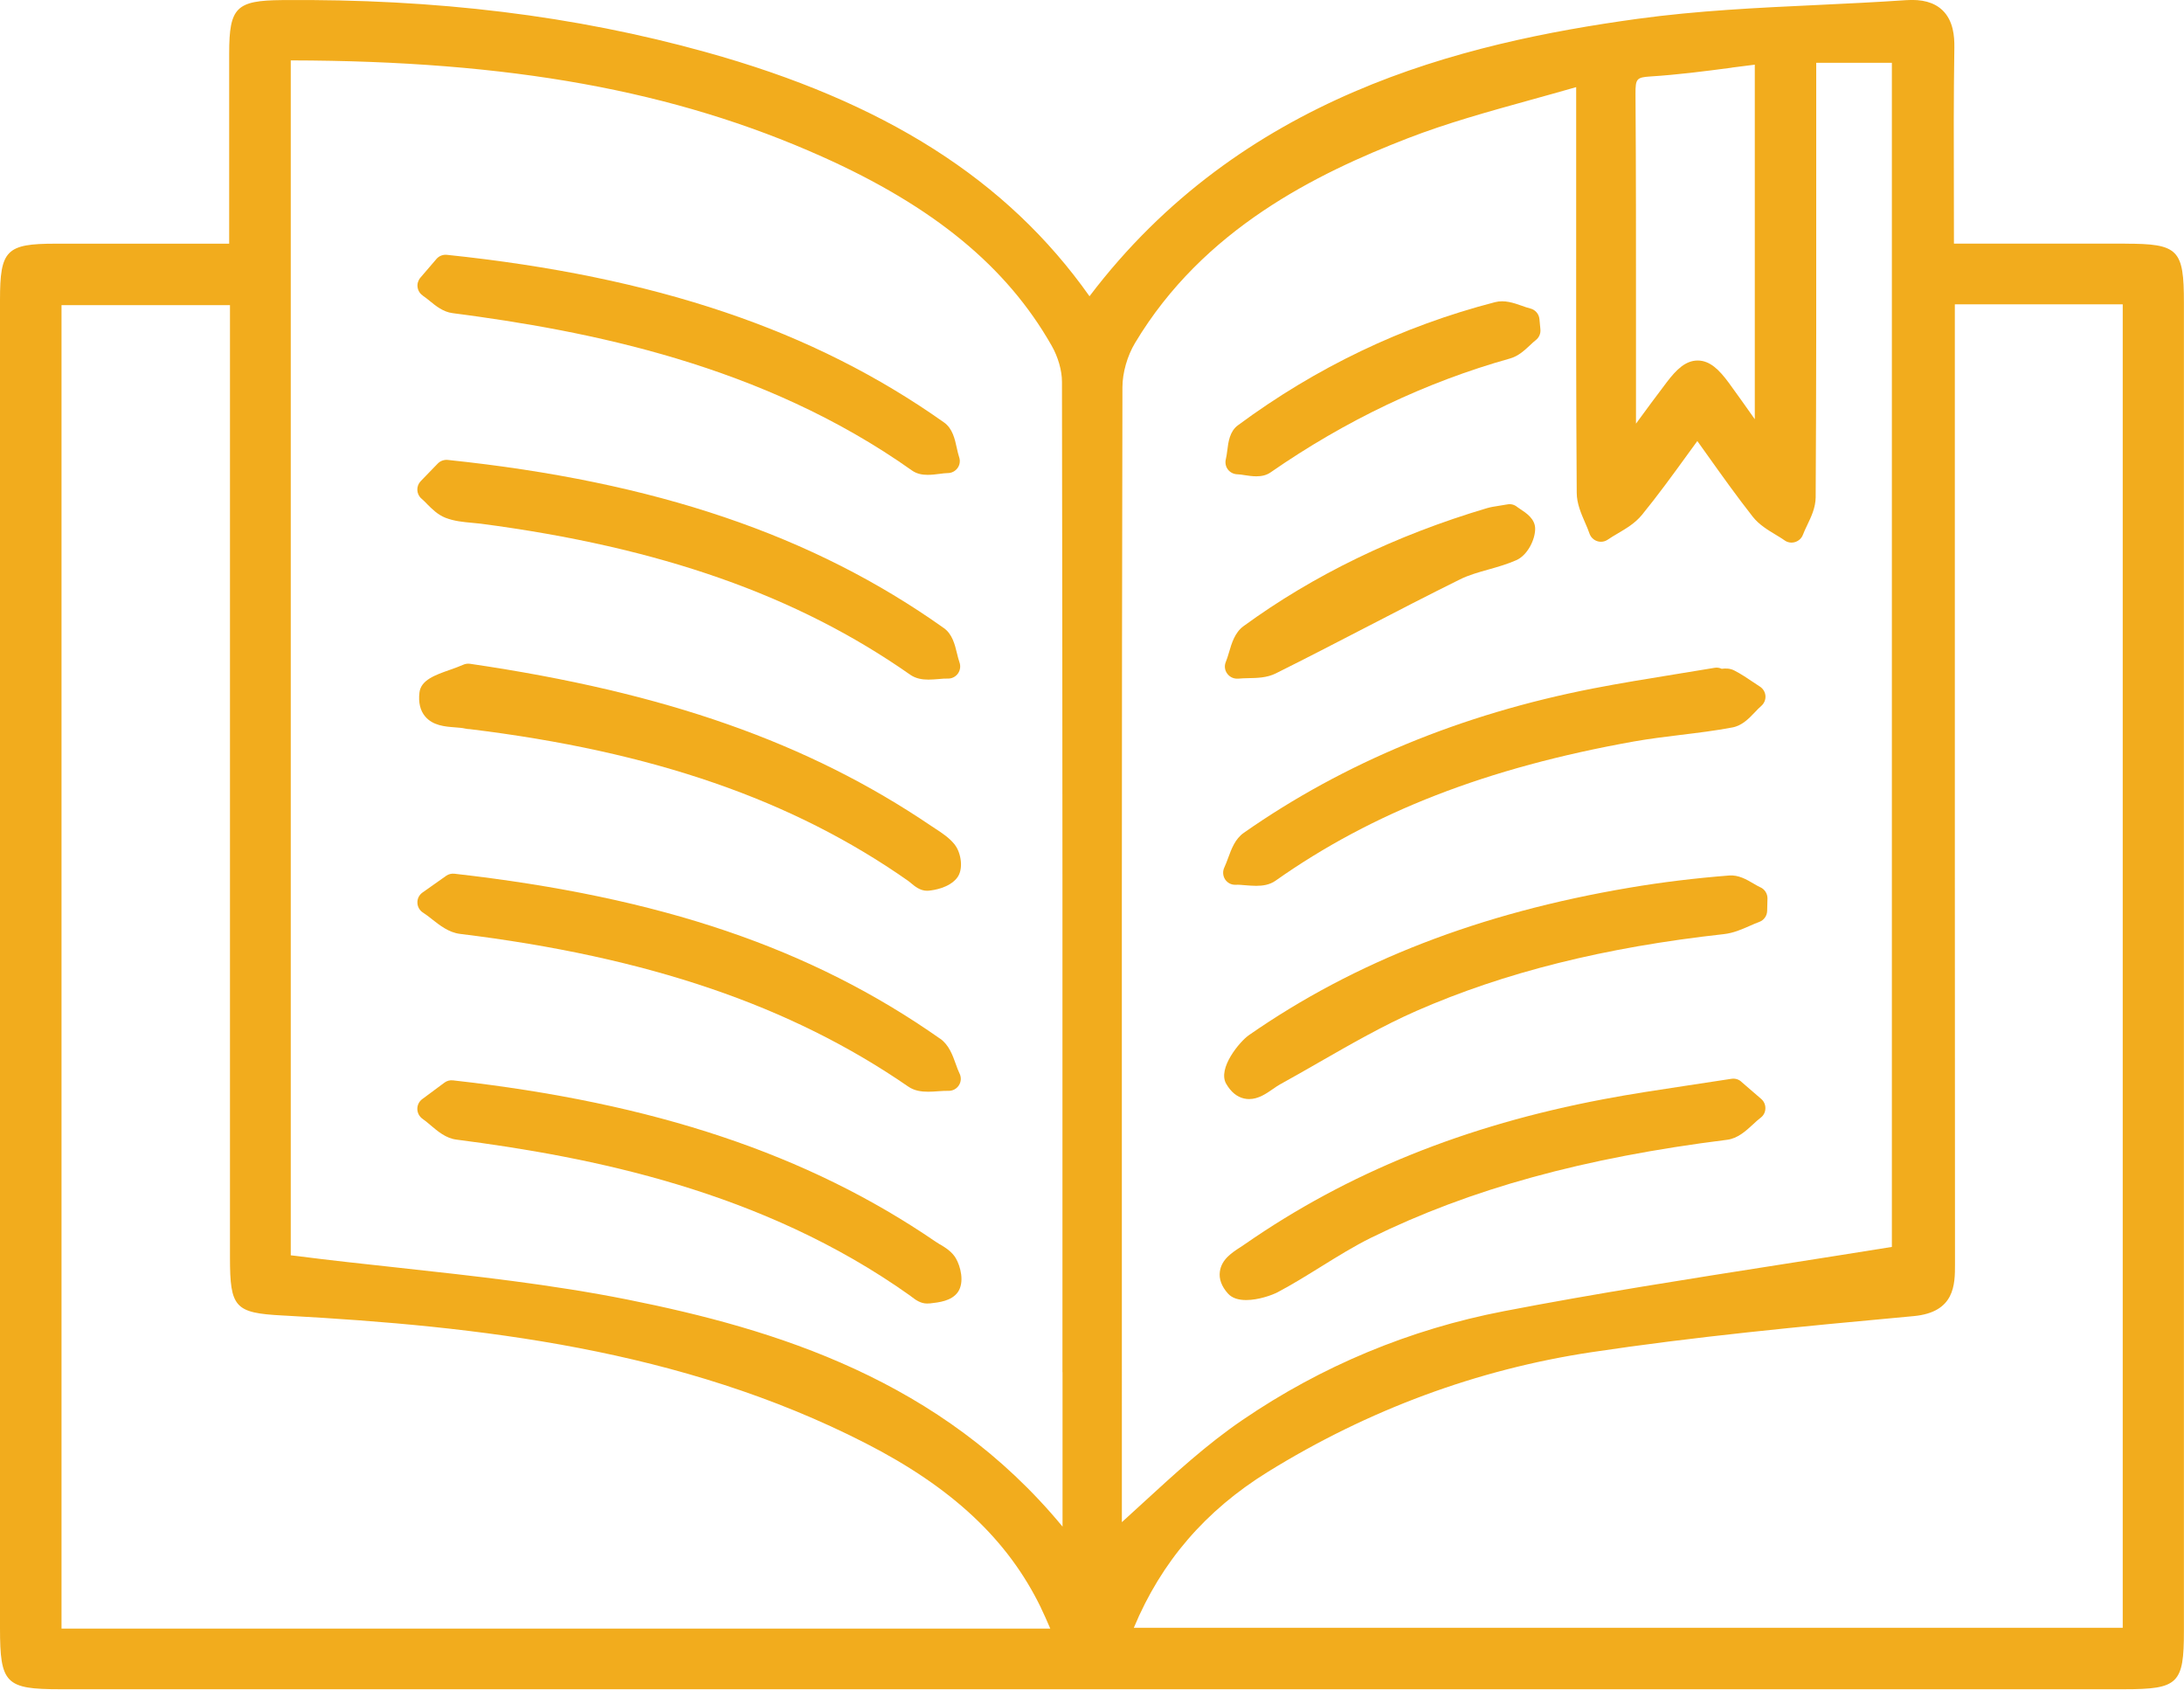
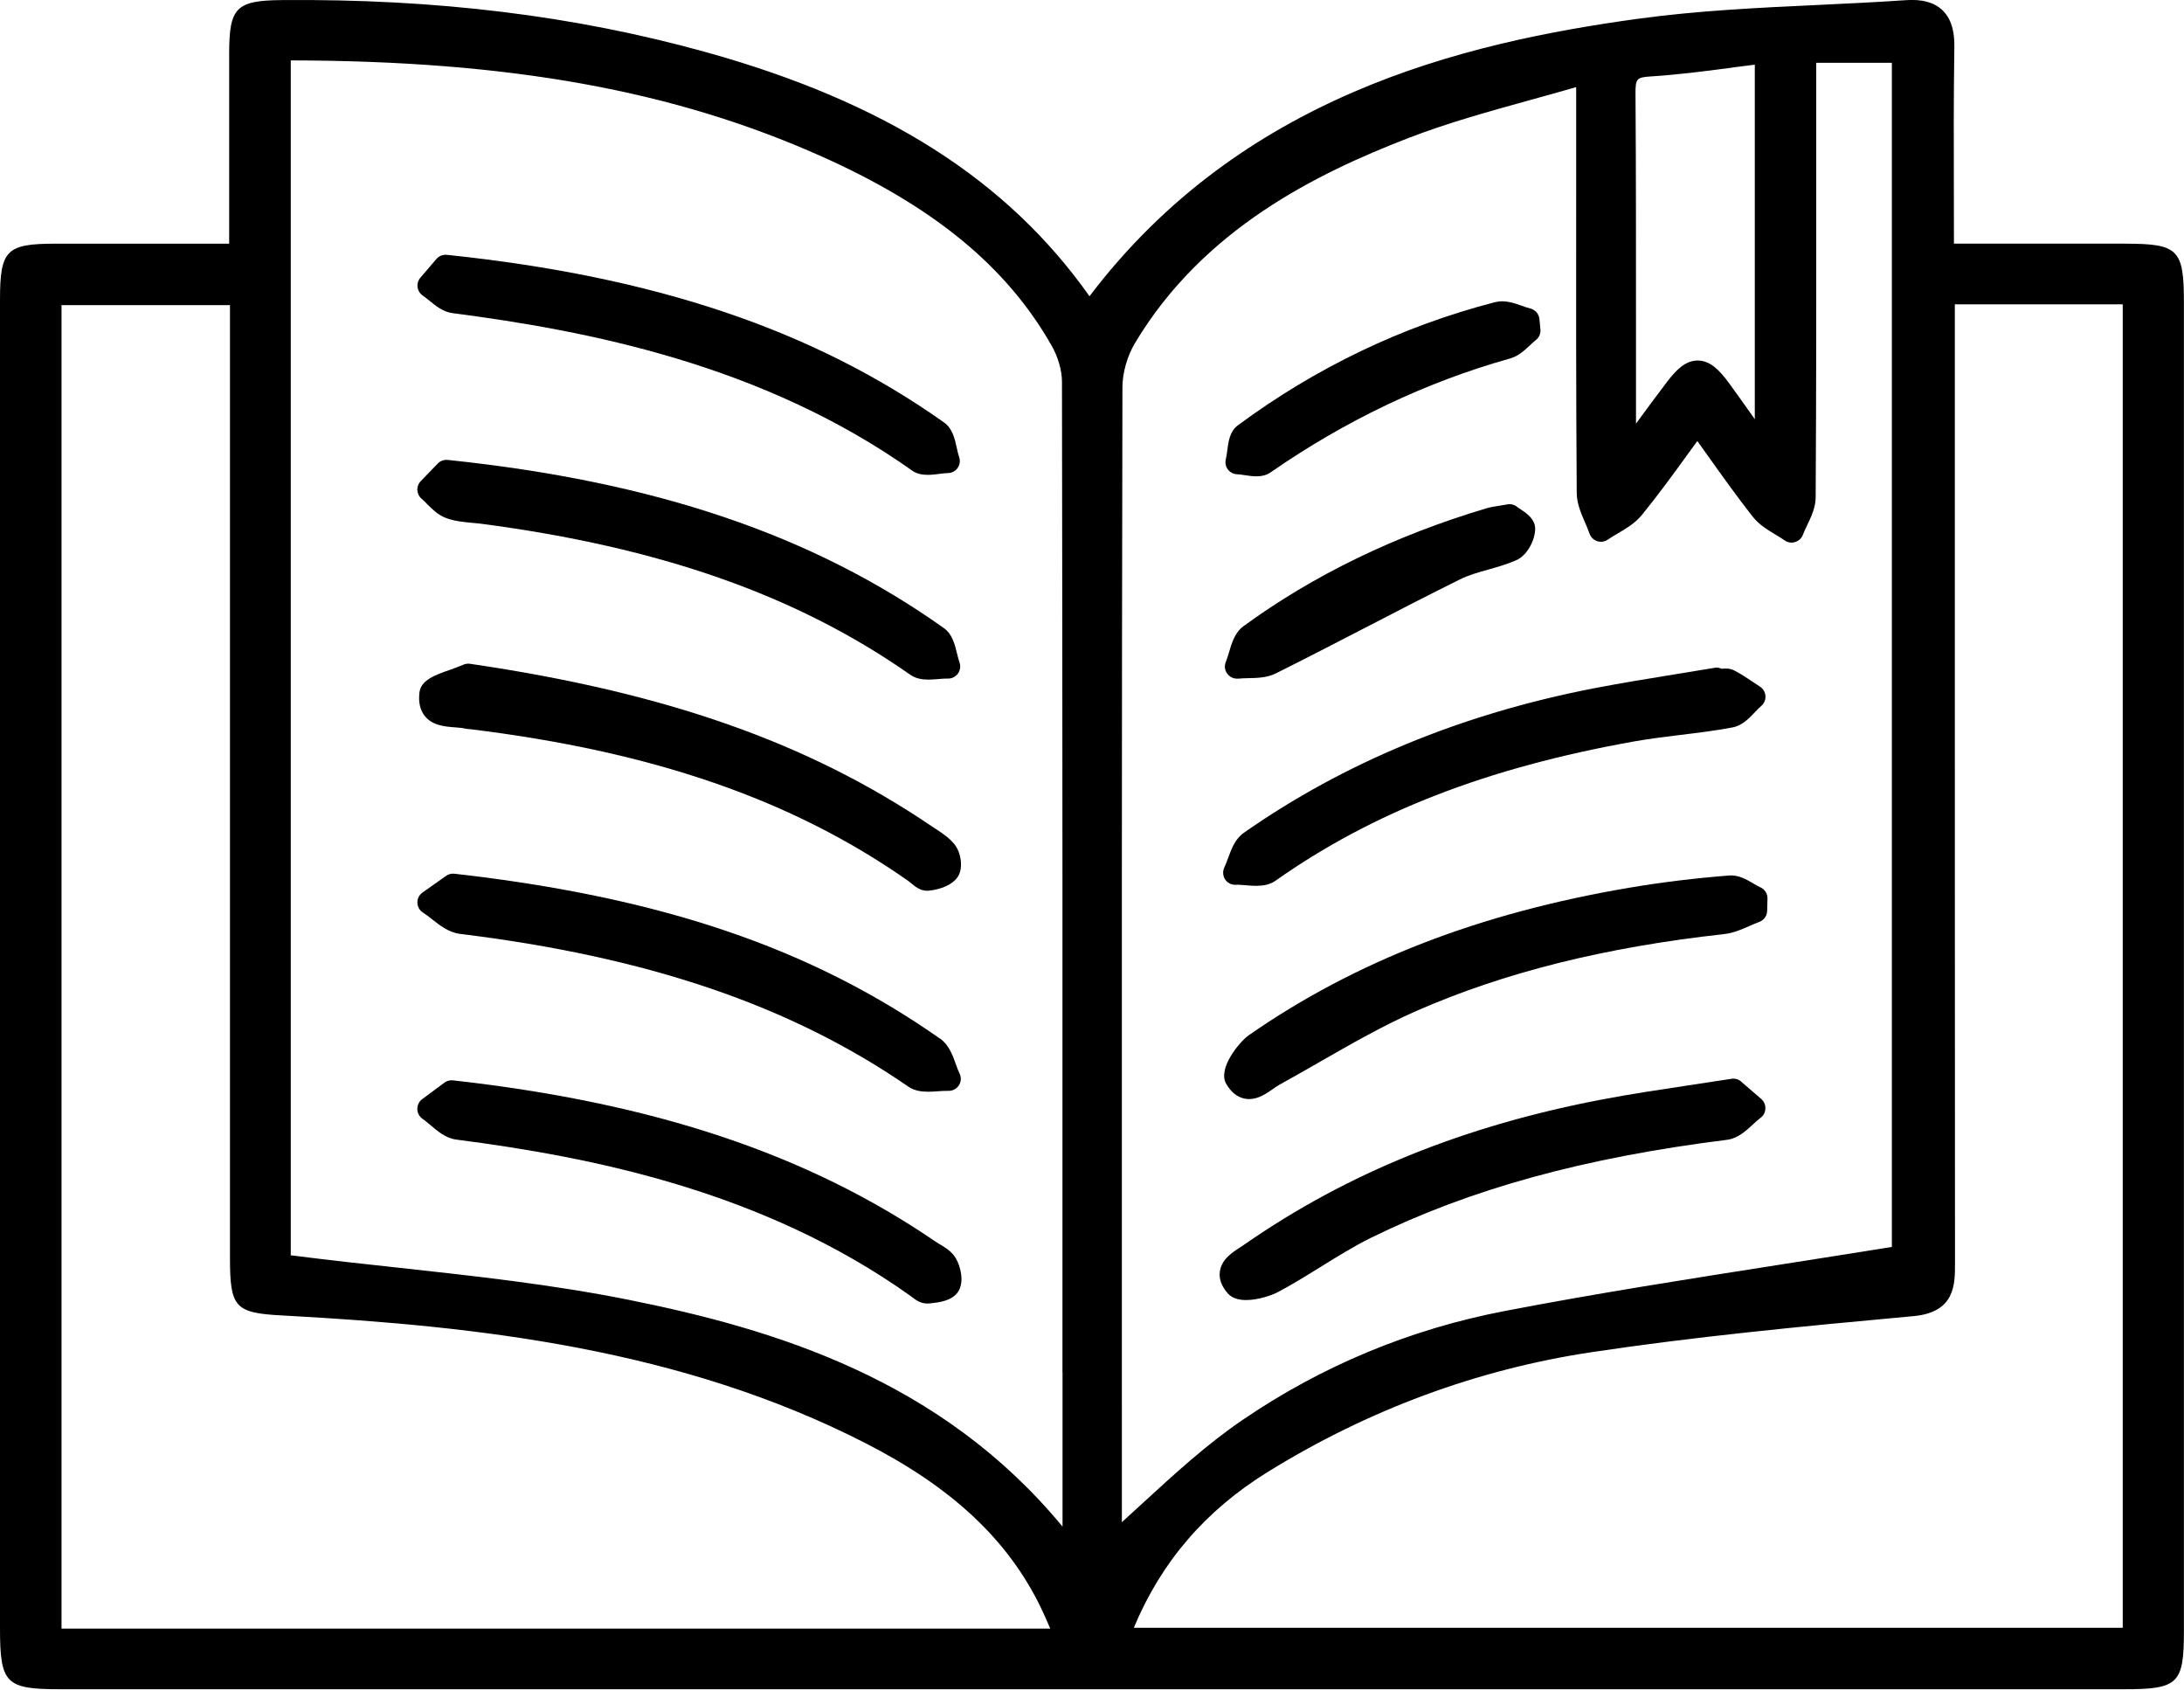
<svg xmlns="http://www.w3.org/2000/svg" id="Layer_1" version="1.1" viewBox="0 0 270.56 209.21">
-   <defs>
-     <style>
-       .st0 {
-         fill: #f2ac1d;
-       }
-     </style>
-   </defs>
-   <path class="st0" d="M263.25,30.17c-5.09,0-10.17,0-15.38,0h-5.81c0-2.06,0-4.1-.01-6.11-.02-6.26-.03-12.17.06-18.17.02-1.36-.11-3.33-1.49-4.64-1.02-.96-2.49-1.37-4.51-1.23-3.66.25-7.4.43-11.02.6-7.3.34-14.84.7-22.21,1.71-21.85,3-49.15,9.63-67.91,34.36-10.2-14.44-25.38-24.08-47.54-30.24C71.2,1.94,54.03-.16,34.93.01c-5.68.05-6.53.91-6.54,6.58,0,5.78,0,11.56,0,17.51v6.08s-5.8,0-5.8,0c-5.37,0-10.54,0-15.71,0C.77,30.18,0,30.97,0,37.16v164.49c0,6.86.69,7.56,7.43,7.56h255.71c6.72,0,7.41-.67,7.41-7.22V37.5c0-6.63-.68-7.32-7.3-7.32ZM195.33,61.02c0,1.35.56,2.61,1.04,3.72.2.47.4.91.54,1.34.15.44.5.79.95.94.44.15.93.08,1.32-.19.37-.25.78-.5,1.21-.75,1.07-.63,2.17-1.28,3.01-2.3,1.98-2.43,3.8-4.93,5.72-7.58.38-.52.76-1.05,1.15-1.58.38.53.75,1.05,1.12,1.57,1.94,2.72,3.77,5.29,5.75,7.81.78.99,1.87,1.64,2.83,2.22.4.24.78.47,1.12.71.38.27.86.34,1.3.2.44-.14.8-.47.96-.9.14-.37.33-.77.53-1.19.49-1.02,1.04-2.17,1.05-3.45.08-13.47.08-27.16.07-40.41V7.78s9.37,0,9.37,0v146.65c-4.61.75-9.2,1.46-13.76,2.18-11.29,1.77-22.96,3.59-34.31,5.78-11.67,2.25-22.57,6.78-32.4,13.49-4.43,3.02-8.41,6.68-12.26,10.21-.87.8-1.77,1.62-2.66,2.43v-14.28c-.01-41.39-.02-84.19.07-126.28,0-1.78.6-3.88,1.56-5.48,8.47-14.15,22.51-20.98,33.8-25.36,4.86-1.88,9.89-3.27,15.22-4.75,1.84-.51,3.72-1.03,5.63-1.58v13.36c-.01,12.09-.02,24.58.07,36.88ZM214.55,8.37c.93-.12,1.88-.24,2.84-.36v43.91c-1.13-1.6-2.15-3.04-3.2-4.48-1.22-1.66-2.35-2.77-3.85-2.79h-.02c-1.49,0-2.63,1.09-3.87,2.73-1.23,1.62-2.43,3.24-3.78,5.09,0-3.95,0-7.91,0-11.86,0-9.5.01-19.33-.06-28.99-.01-1.86.14-2.04,1.84-2.15,3.34-.21,6.62-.63,10.1-1.09ZM157.05,182.3c12.47-7.71,25.96-12.7,40.09-14.83,12.78-1.92,25.64-3.16,39.92-4.47,5.13-.47,5.13-3.92,5.13-6.43-.02-31.03-.02-62.06-.02-93.09v-25.79h20.8v163.91h-122.51c3.41-8.18,8.86-14.51,16.59-19.3ZM131.63,169.94v19.13c-15.04-18.21-35.57-24.45-53.9-28.12-9.38-1.87-19.05-2.93-28.41-3.95-4.17-.45-8.48-.92-12.69-1.46-.2-.03-.4-.05-.61-.07V7.48c27.19.05,47.5,3.73,65.78,11.9,13.87,6.2,22.92,13.65,28.48,23.43.8,1.4,1.28,3.08,1.28,4.47.07,40.89.07,82.46.06,122.66ZM128.95,199.12c.4.82.76,1.65,1.16,2.58H7.62V37.79h20.87v117.98c0,6.17.61,6.84,6.48,7.15l.56.03c23.73,1.3,48.84,4.1,71.66,15.77,10.77,5.5,17.68,11.98,21.76,20.39Z" />
+   <path d="M263.25,30.17c-5.09,0-10.17,0-15.38,0h-5.81c0-2.06,0-4.1-.01-6.11-.02-6.26-.03-12.17.06-18.17.02-1.36-.11-3.33-1.49-4.64-1.02-.96-2.49-1.37-4.51-1.23-3.66.25-7.4.43-11.02.6-7.3.34-14.84.7-22.21,1.71-21.85,3-49.15,9.63-67.91,34.36-10.2-14.44-25.38-24.08-47.54-30.24C71.2,1.94,54.03-.16,34.93.01c-5.68.05-6.53.91-6.54,6.58,0,5.78,0,11.56,0,17.51v6.08s-5.8,0-5.8,0c-5.37,0-10.54,0-15.71,0C.77,30.18,0,30.97,0,37.16v164.49c0,6.86.69,7.56,7.43,7.56h255.71c6.72,0,7.41-.67,7.41-7.22V37.5c0-6.63-.68-7.32-7.3-7.32ZM195.33,61.02c0,1.35.56,2.61,1.04,3.72.2.47.4.91.54,1.34.15.44.5.79.95.94.44.15.93.08,1.32-.19.37-.25.78-.5,1.21-.75,1.07-.63,2.17-1.28,3.01-2.3,1.98-2.43,3.8-4.93,5.72-7.58.38-.52.76-1.05,1.15-1.58.38.53.75,1.05,1.12,1.57,1.94,2.72,3.77,5.29,5.75,7.81.78.99,1.87,1.64,2.83,2.22.4.24.78.47,1.12.71.38.27.86.34,1.3.2.44-.14.8-.47.96-.9.14-.37.33-.77.53-1.19.49-1.02,1.04-2.17,1.05-3.45.08-13.47.08-27.16.07-40.41V7.78s9.37,0,9.37,0v146.65c-4.61.75-9.2,1.46-13.76,2.18-11.29,1.77-22.96,3.59-34.31,5.78-11.67,2.25-22.57,6.78-32.4,13.49-4.43,3.02-8.41,6.68-12.26,10.21-.87.8-1.77,1.62-2.66,2.43v-14.28c-.01-41.39-.02-84.19.07-126.28,0-1.78.6-3.88,1.56-5.48,8.47-14.15,22.51-20.98,33.8-25.36,4.86-1.88,9.89-3.27,15.22-4.75,1.84-.51,3.72-1.03,5.63-1.58v13.36c-.01,12.09-.02,24.58.07,36.88ZM214.55,8.37c.93-.12,1.88-.24,2.84-.36v43.91c-1.13-1.6-2.15-3.04-3.2-4.48-1.22-1.66-2.35-2.77-3.85-2.79h-.02c-1.49,0-2.63,1.09-3.87,2.73-1.23,1.62-2.43,3.24-3.78,5.09,0-3.95,0-7.91,0-11.86,0-9.5.01-19.33-.06-28.99-.01-1.86.14-2.04,1.84-2.15,3.34-.21,6.62-.63,10.1-1.09ZM157.05,182.3c12.47-7.71,25.96-12.7,40.09-14.83,12.78-1.92,25.64-3.16,39.92-4.47,5.13-.47,5.13-3.92,5.13-6.43-.02-31.03-.02-62.06-.02-93.09v-25.79h20.8v163.91h-122.51c3.41-8.18,8.86-14.51,16.59-19.3ZM131.63,169.94v19.13c-15.04-18.21-35.57-24.45-53.9-28.12-9.38-1.87-19.05-2.93-28.41-3.95-4.17-.45-8.48-.92-12.69-1.46-.2-.03-.4-.05-.61-.07V7.48c27.19.05,47.5,3.73,65.78,11.9,13.87,6.2,22.92,13.65,28.48,23.43.8,1.4,1.28,3.08,1.28,4.47.07,40.89.07,82.46.06,122.66ZM128.95,199.12c.4.82.76,1.65,1.16,2.58H7.62V37.79h20.87v117.98c0,6.17.61,6.84,6.48,7.15l.56.03c23.73,1.3,48.84,4.1,71.66,15.77,10.77,5.5,17.68,11.98,21.76,20.39Z" />
  <g>
-     <path class="st0" d="M52.88,62.4c.63.63,1.34,1.35,2.31,1.73,1.09.42,2.2.52,3.28.62.37.03.73.07,1.1.11,22.23,2.92,39.14,8.86,53.2,18.71.68.47,1.46.6,2.24.6.43,0,.86-.04,1.27-.07.41-.04.8-.07,1.13-.06.5.02.97-.22,1.26-.62.29-.41.36-.93.19-1.4-.11-.3-.2-.68-.3-1.08-.27-1.13-.59-2.41-1.63-3.15-16.23-11.53-35.77-18.15-61.47-20.83-.46-.04-.91.12-1.23.45l-2.11,2.18c-.29.3-.44.7-.42,1.11.02.41.21.8.52,1.06.23.2.45.42.67.64Z" />
-     <path class="st0" d="M116.46,128.64c-16-11.23-34.56-17.53-60.16-20.43-.37-.04-.73.05-1.03.26l-2.93,2.07c-.41.29-.65.76-.63,1.26.01.5.27.96.7,1.23.35.22.72.51,1.11.82.98.77,2.09,1.64,3.46,1.81,23.31,2.86,40.97,8.87,55.55,18.92.74.51,1.6.63,2.45.63.42,0,.84-.03,1.24-.06.45-.03.88-.06,1.24-.05.54.02,1.03-.23,1.32-.67s.33-1,.09-1.48c-.16-.33-.31-.73-.46-1.16-.4-1.12-.86-2.39-1.94-3.15Z" />
-     <path class="st0" d="M116.44,154.12c-.18-.11-.36-.22-.52-.33-15.86-10.85-34.87-17.2-59.81-19.99-.38-.04-.76.06-1.06.29l-2.75,2.04c-.39.29-.61.75-.6,1.23s.25.93.65,1.21c.31.21.64.49.98.78.9.76,1.91,1.63,3.22,1.79,16.52,2.14,37.84,6.27,56.19,19.32.07.05.14.1.21.16.43.33,1.07.82,1.89.82.07,0,.14,0,.21-.01h.13c1.14-.13,2.69-.29,3.48-1.4.86-1.23.32-3.21-.23-4.16-.48-.85-1.31-1.35-1.97-1.75Z" />
-     <path class="st0" d="M118.32,104.66c-.69-.89-1.63-1.5-2.46-2.04-.17-.11-.34-.22-.5-.33-15.28-10.34-32.9-16.53-57.13-20.08-.29-.04-.59,0-.85.12-.44.2-1.04.41-1.62.62-1.86.65-3.62,1.27-3.8,2.83-.14,1.21.09,2.2.69,2.93.96,1.16,2.48,1.28,3.7,1.37.48.04.93.07,1.26.15.24.06.44.07.56.07,22.73,2.77,40,8.74,54.33,18.79.11.08.22.17.34.27.49.41,1.14.96,2.01.96.07,0,.13,0,.2-.01.71-.07,2.46-.35,3.45-1.51.96-1.12.52-3.23-.19-4.14Z" />
-     <path class="st0" d="M52.38,36.62c.26.17.53.39.83.63.79.65,1.69,1.38,2.85,1.53,16.76,2.18,38.39,6.36,56.92,19.49.59.42,1.27.54,1.95.54.49,0,.98-.06,1.45-.12.38-.05.75-.1,1.04-.1.48,0,.93-.24,1.21-.63.28-.39.35-.9.19-1.35-.1-.3-.19-.68-.28-1.09-.25-1.15-.53-2.45-1.59-3.2-16.21-11.47-35.79-18.07-61.59-20.76-.49-.05-.97.14-1.29.51l-1.99,2.32c-.28.33-.41.76-.35,1.18.06.43.3.81.66,1.04Z" />
-     <path class="st0" d="M218.09,109.9c-.26-.12-.55-.29-.86-.47-.87-.51-1.86-1.09-3.02-1-4.19.33-8.34.83-12.34,1.51-18.55,3.13-33.97,9.1-47.15,18.26-1.15.8-3.91,4.12-2.82,6.02.58,1.01,1.33,1.63,2.22,1.83.22.05.43.07.63.07,1.15,0,2.14-.69,2.96-1.26.3-.21.58-.4.83-.54,1.66-.91,3.32-1.87,4.93-2.79,3.88-2.22,7.88-4.52,11.98-6.32,10.9-4.78,23.36-7.89,38.11-9.52,1.17-.13,2.2-.58,3.2-1.02.39-.17.79-.35,1.18-.49.58-.21.97-.76.98-1.37l.04-1.52c.01-.6-.33-1.15-.88-1.4Z" />
-     <path class="st0" d="M215.7,133.95c-.33-.29-.78-.41-1.21-.34-1.86.29-3.65.56-5.39.82-3.63.55-7.06,1.06-10.47,1.71-17.14,3.24-31.67,9.11-44.41,17.95-.16.11-.34.23-.52.35-1.06.68-2.37,1.52-2.58,3.04-.13.92.21,1.84,1,2.72.53.6,1.36.81,2.26.81,1.51,0,3.2-.6,3.92-.98,1.85-.98,3.63-2.09,5.36-3.16,2-1.24,4.06-2.52,6.16-3.56,12.33-6.06,26.36-9.92,44.15-12.15,1.31-.17,2.31-1.09,3.19-1.9.33-.31.65-.6.94-.82.37-.27.59-.69.6-1.15.02-.45-.17-.89-.52-1.19l-2.48-2.14Z" />
-     <path class="st0" d="M153.08,109.58c.35-.02.78.02,1.23.06.42.03.87.07,1.31.07.84,0,1.68-.13,2.39-.63,12.06-8.51,26.19-14,44.46-17.26,1.88-.33,3.83-.57,5.71-.8,2.12-.26,4.3-.52,6.45-.93,1.2-.23,2.05-1.12,2.79-1.9.27-.28.52-.55.76-.75.36-.31.56-.77.53-1.24-.03-.47-.28-.9-.68-1.16-.28-.18-.55-.37-.83-.55-.74-.5-1.51-1.02-2.35-1.45-.54-.28-1.1-.27-1.56-.21-.28-.13-.59-.18-.89-.12-1.57.26-3.13.52-4.7.77-3.4.55-6.92,1.12-10.37,1.79-16.28,3.17-30.82,9.18-43.24,17.87-1.08.75-1.54,2.01-1.95,3.13-.16.42-.3.82-.46,1.15-.23.47-.2,1.03.08,1.48.29.44.77.7,1.31.68Z" />
-     <path class="st0" d="M153.28,58.74c.26,0,.58.06.93.11.44.07.94.14,1.43.14.61,0,1.23-.11,1.77-.49,9.29-6.44,19.27-11.19,29.65-14.1,1.04-.29,1.8-1.01,2.48-1.64.25-.24.49-.46.72-.64.4-.31.62-.81.57-1.32l-.12-1.28c-.06-.64-.52-1.17-1.15-1.32-.31-.07-.66-.2-1.03-.33-1-.35-2.14-.75-3.31-.45-11.48,2.97-22.2,8.1-31.86,15.25-1.02.75-1.19,2.04-1.33,3.18-.05.38-.1.75-.17,1.02-.11.44-.02.91.25,1.27s.7.58,1.15.6Z" />
-     <path class="st0" d="M153.24,84.05c.05,0,.1,0,.16,0,.38-.04.79-.05,1.23-.06,1.09-.02,2.32-.04,3.42-.59,3.74-1.86,7.5-3.81,11.14-5.69,3.82-1.98,7.77-4.02,11.69-5.96,1.05-.52,2.24-.86,3.49-1.21,1.14-.32,2.33-.66,3.47-1.16,1.39-.61,2.34-2.54,2.34-3.89,0-1.24-1.12-1.96-1.86-2.45-.14-.09-.26-.17-.35-.24-.34-.29-.79-.42-1.24-.33-.4.07-.74.12-1.03.17-.58.09-1.03.16-1.51.3-11.33,3.37-21.47,8.28-30.14,14.61-1.07.78-1.46,2.09-1.8,3.25-.13.43-.25.84-.39,1.17-.21.49-.14,1.05.18,1.47.28.38.73.61,1.2.61Z" />
+     <path d="M52.88,62.4c.63.63,1.34,1.35,2.31,1.73,1.09.42,2.2.52,3.28.62.37.03.73.07,1.1.11,22.23,2.92,39.14,8.86,53.2,18.71.68.47,1.46.6,2.24.6.43,0,.86-.04,1.27-.07.41-.04.8-.07,1.13-.06.5.02.97-.22,1.26-.62.29-.41.36-.93.19-1.4-.11-.3-.2-.68-.3-1.08-.27-1.13-.59-2.41-1.63-3.15-16.23-11.53-35.77-18.15-61.47-20.83-.46-.04-.91.12-1.23.45l-2.11,2.18c-.29.3-.44.7-.42,1.11.02.41.21.8.52,1.06.23.2.45.42.67.64Z" />
+     <path d="M116.46,128.64c-16-11.23-34.56-17.53-60.16-20.43-.37-.04-.73.05-1.03.26l-2.93,2.07c-.41.29-.65.76-.63,1.26.01.5.27.96.7,1.23.35.22.72.51,1.11.82.98.77,2.09,1.64,3.46,1.81,23.31,2.86,40.97,8.87,55.55,18.92.74.51,1.6.63,2.45.63.42,0,.84-.03,1.24-.06.45-.03.88-.06,1.24-.05.54.02,1.03-.23,1.32-.67s.33-1,.09-1.48c-.16-.33-.31-.73-.46-1.16-.4-1.12-.86-2.39-1.94-3.15Z" />
+     <path d="M116.44,154.12c-.18-.11-.36-.22-.52-.33-15.86-10.85-34.87-17.2-59.81-19.99-.38-.04-.76.06-1.06.29l-2.75,2.04c-.39.29-.61.75-.6,1.23s.25.93.65,1.21c.31.21.64.49.98.78.9.76,1.91,1.63,3.22,1.79,16.52,2.14,37.84,6.27,56.19,19.32.07.05.14.1.21.16.43.33,1.07.82,1.89.82.07,0,.14,0,.21-.01h.13c1.14-.13,2.69-.29,3.48-1.4.86-1.23.32-3.21-.23-4.16-.48-.85-1.31-1.35-1.97-1.75Z" />
+     <path d="M118.32,104.66c-.69-.89-1.63-1.5-2.46-2.04-.17-.11-.34-.22-.5-.33-15.28-10.34-32.9-16.53-57.13-20.08-.29-.04-.59,0-.85.12-.44.2-1.04.41-1.62.62-1.86.65-3.62,1.27-3.8,2.83-.14,1.21.09,2.2.69,2.93.96,1.16,2.48,1.28,3.7,1.37.48.04.93.07,1.26.15.24.06.44.07.56.07,22.73,2.77,40,8.74,54.33,18.79.11.08.22.17.34.27.49.41,1.14.96,2.01.96.07,0,.13,0,.2-.01.71-.07,2.46-.35,3.45-1.51.96-1.12.52-3.23-.19-4.14Z" />
+     <path d="M52.38,36.62c.26.17.53.39.83.63.79.65,1.69,1.38,2.85,1.53,16.76,2.18,38.39,6.36,56.92,19.49.59.42,1.27.54,1.95.54.49,0,.98-.06,1.45-.12.38-.05.75-.1,1.04-.1.48,0,.93-.24,1.21-.63.28-.39.35-.9.19-1.35-.1-.3-.19-.68-.28-1.09-.25-1.15-.53-2.45-1.59-3.2-16.21-11.47-35.79-18.07-61.59-20.76-.49-.05-.97.14-1.29.51l-1.99,2.32c-.28.33-.41.76-.35,1.18.06.43.3.81.66,1.04Z" />
+     <path d="M218.09,109.9c-.26-.12-.55-.29-.86-.47-.87-.51-1.86-1.09-3.02-1-4.19.33-8.34.83-12.34,1.51-18.55,3.13-33.97,9.1-47.15,18.26-1.15.8-3.91,4.12-2.82,6.02.58,1.01,1.33,1.63,2.22,1.83.22.05.43.07.63.07,1.15,0,2.14-.69,2.96-1.26.3-.21.58-.4.83-.54,1.66-.91,3.32-1.87,4.93-2.79,3.88-2.22,7.88-4.52,11.98-6.32,10.9-4.78,23.36-7.89,38.11-9.52,1.17-.13,2.2-.58,3.2-1.02.39-.17.79-.35,1.18-.49.58-.21.97-.76.98-1.37l.04-1.52c.01-.6-.33-1.15-.88-1.4Z" />
+     <path d="M215.7,133.95c-.33-.29-.78-.41-1.21-.34-1.86.29-3.65.56-5.39.82-3.63.55-7.06,1.06-10.47,1.71-17.14,3.24-31.67,9.11-44.41,17.95-.16.11-.34.23-.52.35-1.06.68-2.37,1.52-2.58,3.04-.13.92.21,1.84,1,2.72.53.6,1.36.81,2.26.81,1.51,0,3.2-.6,3.92-.98,1.85-.98,3.63-2.09,5.36-3.16,2-1.24,4.06-2.52,6.16-3.56,12.33-6.06,26.36-9.92,44.15-12.15,1.31-.17,2.31-1.09,3.19-1.9.33-.31.65-.6.94-.82.37-.27.59-.69.6-1.15.02-.45-.17-.89-.52-1.19l-2.48-2.14Z" />
+     <path d="M153.08,109.58c.35-.02.78.02,1.23.06.42.03.87.07,1.31.07.84,0,1.68-.13,2.39-.63,12.06-8.51,26.19-14,44.46-17.26,1.88-.33,3.83-.57,5.71-.8,2.12-.26,4.3-.52,6.45-.93,1.2-.23,2.05-1.12,2.79-1.9.27-.28.52-.55.76-.75.36-.31.56-.77.53-1.24-.03-.47-.28-.9-.68-1.16-.28-.18-.55-.37-.83-.55-.74-.5-1.51-1.02-2.35-1.45-.54-.28-1.1-.27-1.56-.21-.28-.13-.59-.18-.89-.12-1.57.26-3.13.52-4.7.77-3.4.55-6.92,1.12-10.37,1.79-16.28,3.17-30.82,9.18-43.24,17.87-1.08.75-1.54,2.01-1.95,3.13-.16.42-.3.82-.46,1.15-.23.47-.2,1.03.08,1.48.29.44.77.7,1.31.68Z" />
+     <path d="M153.28,58.74c.26,0,.58.06.93.11.44.07.94.14,1.43.14.61,0,1.23-.11,1.77-.49,9.29-6.44,19.27-11.19,29.65-14.1,1.04-.29,1.8-1.01,2.48-1.64.25-.24.49-.46.72-.64.4-.31.62-.81.57-1.32l-.12-1.28c-.06-.64-.52-1.17-1.15-1.32-.31-.07-.66-.2-1.03-.33-1-.35-2.14-.75-3.31-.45-11.48,2.97-22.2,8.1-31.86,15.25-1.02.75-1.19,2.04-1.33,3.18-.05.38-.1.75-.17,1.02-.11.44-.02.91.25,1.27s.7.58,1.15.6Z" />
+     <path d="M153.24,84.05c.05,0,.1,0,.16,0,.38-.04.79-.05,1.23-.06,1.09-.02,2.32-.04,3.42-.59,3.74-1.86,7.5-3.81,11.14-5.69,3.82-1.98,7.77-4.02,11.69-5.96,1.05-.52,2.24-.86,3.49-1.21,1.14-.32,2.33-.66,3.47-1.16,1.39-.61,2.34-2.54,2.34-3.89,0-1.24-1.12-1.96-1.86-2.45-.14-.09-.26-.17-.35-.24-.34-.29-.79-.42-1.24-.33-.4.07-.74.12-1.03.17-.58.09-1.03.16-1.51.3-11.33,3.37-21.47,8.28-30.14,14.61-1.07.78-1.46,2.09-1.8,3.25-.13.43-.25.84-.39,1.17-.21.49-.14,1.05.18,1.47.28.38.73.61,1.2.61Z" />
  </g>
</svg>
